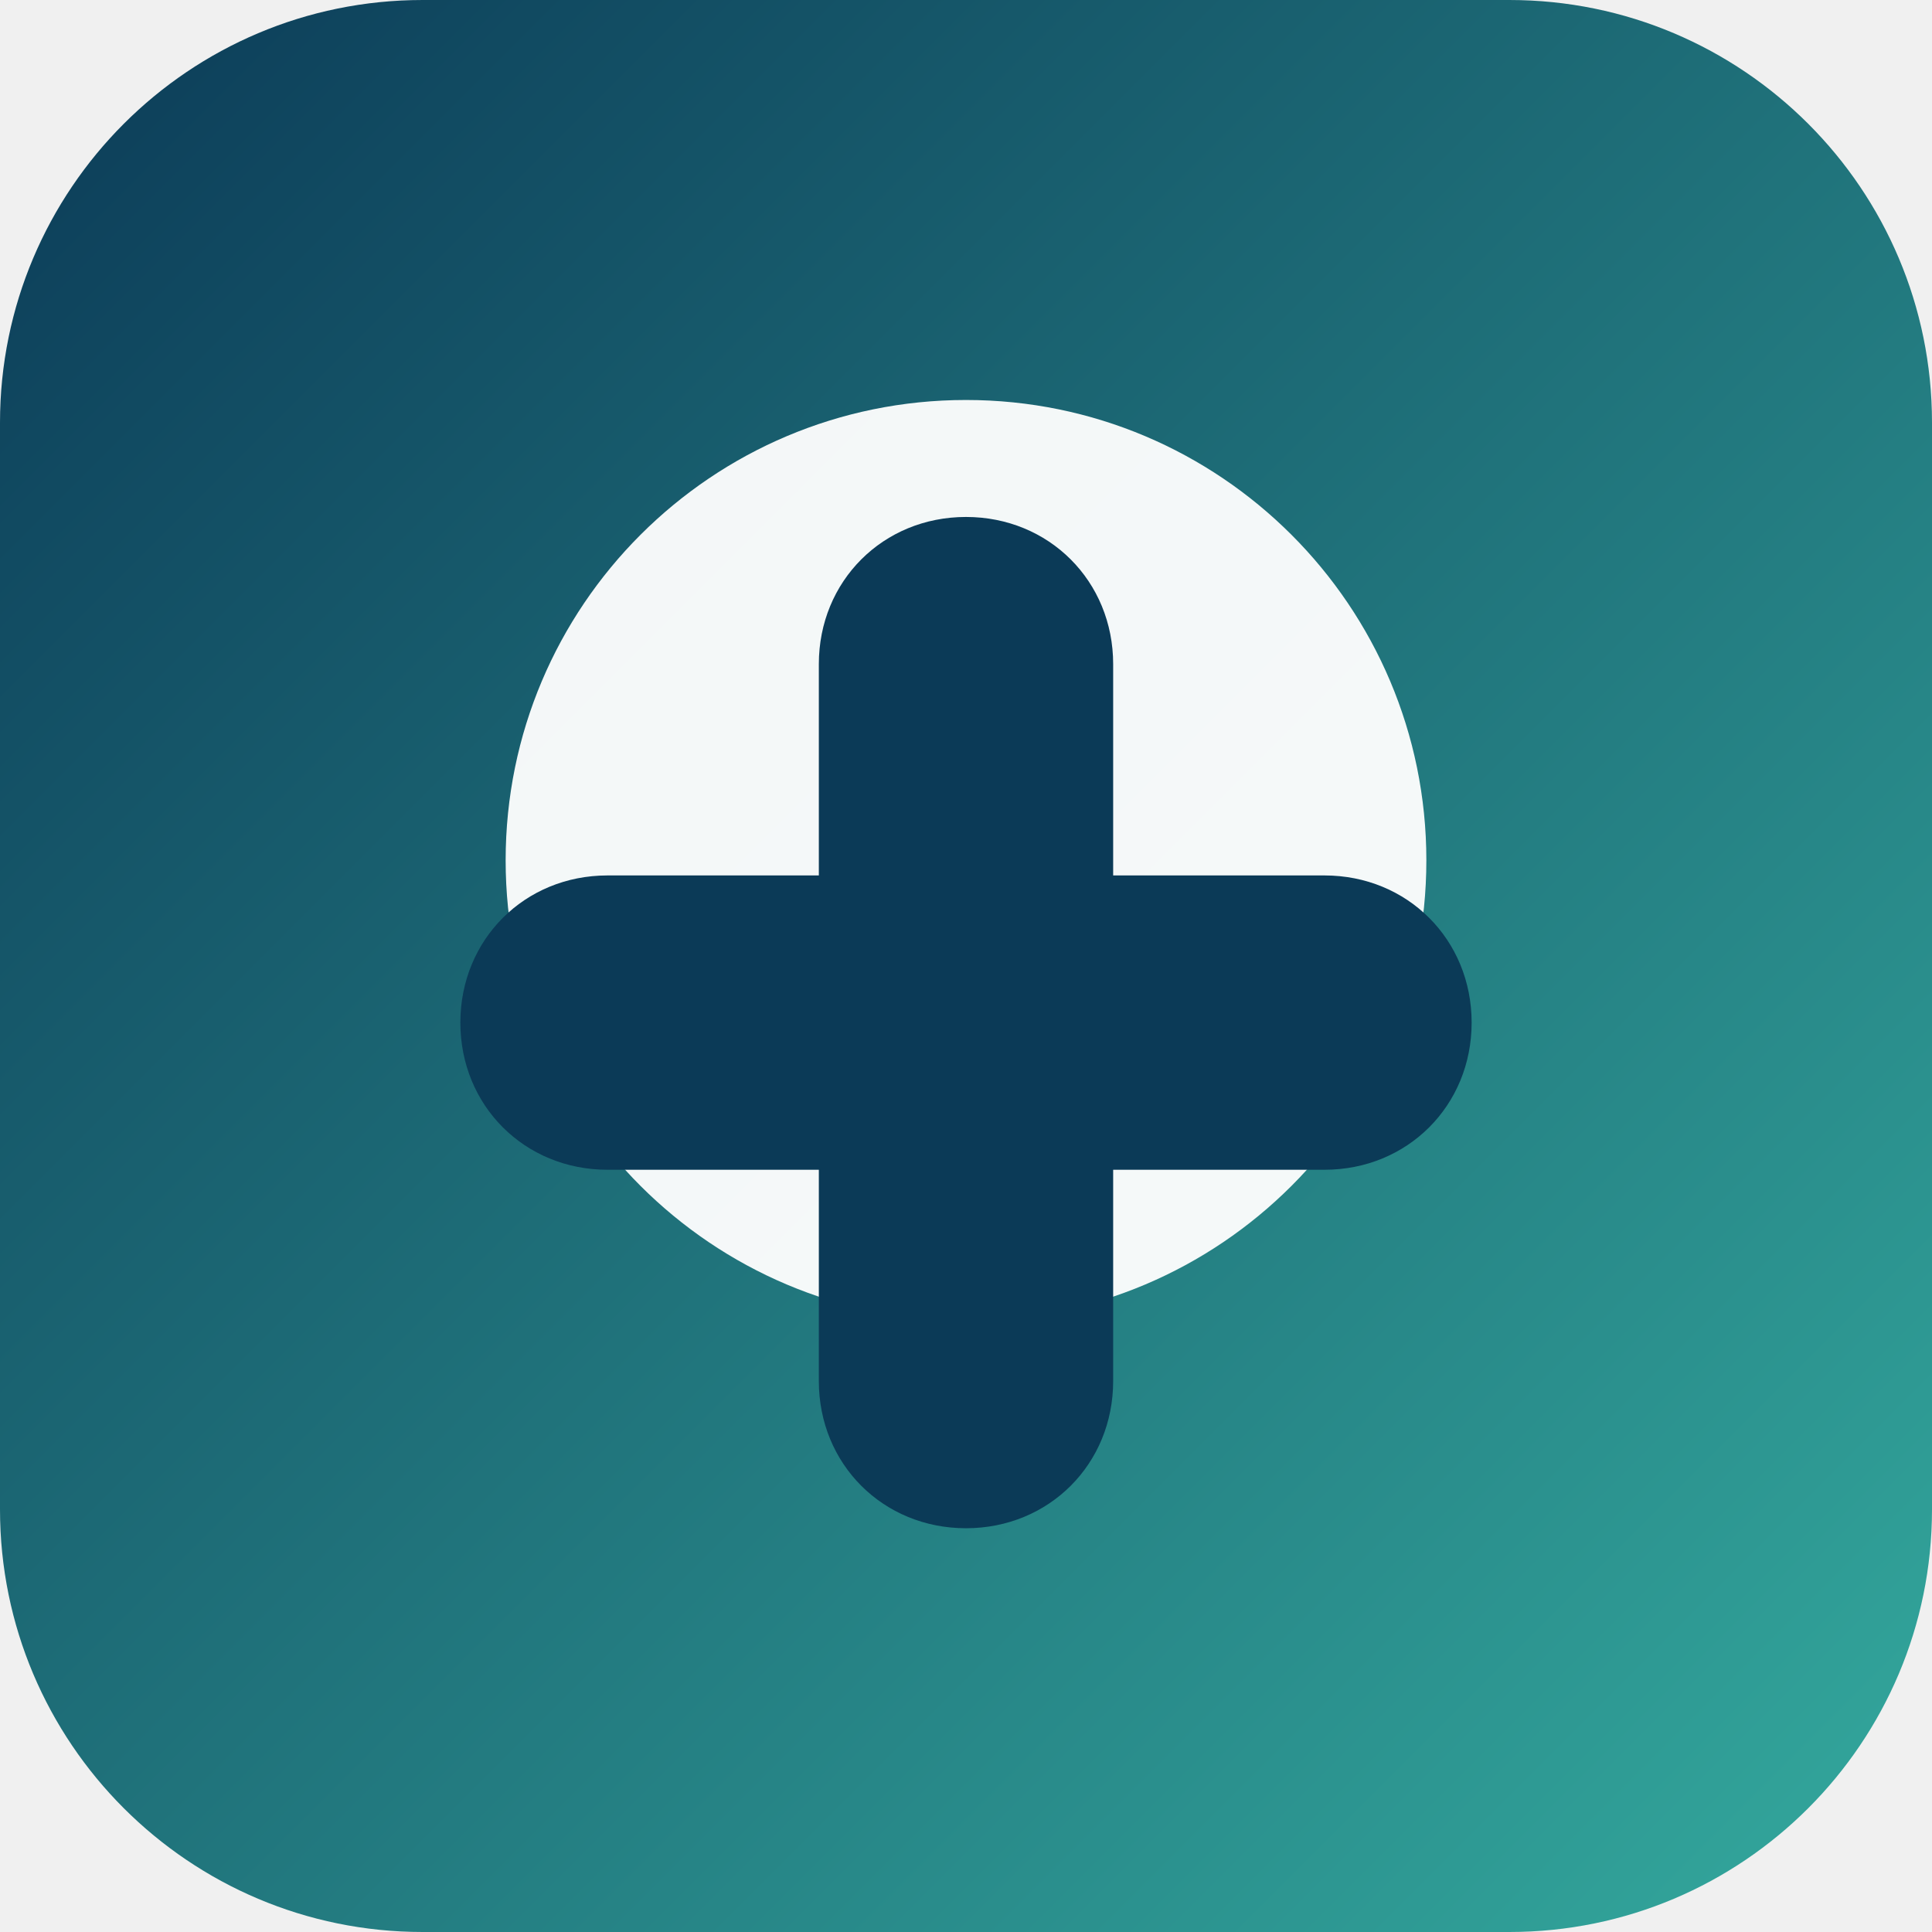
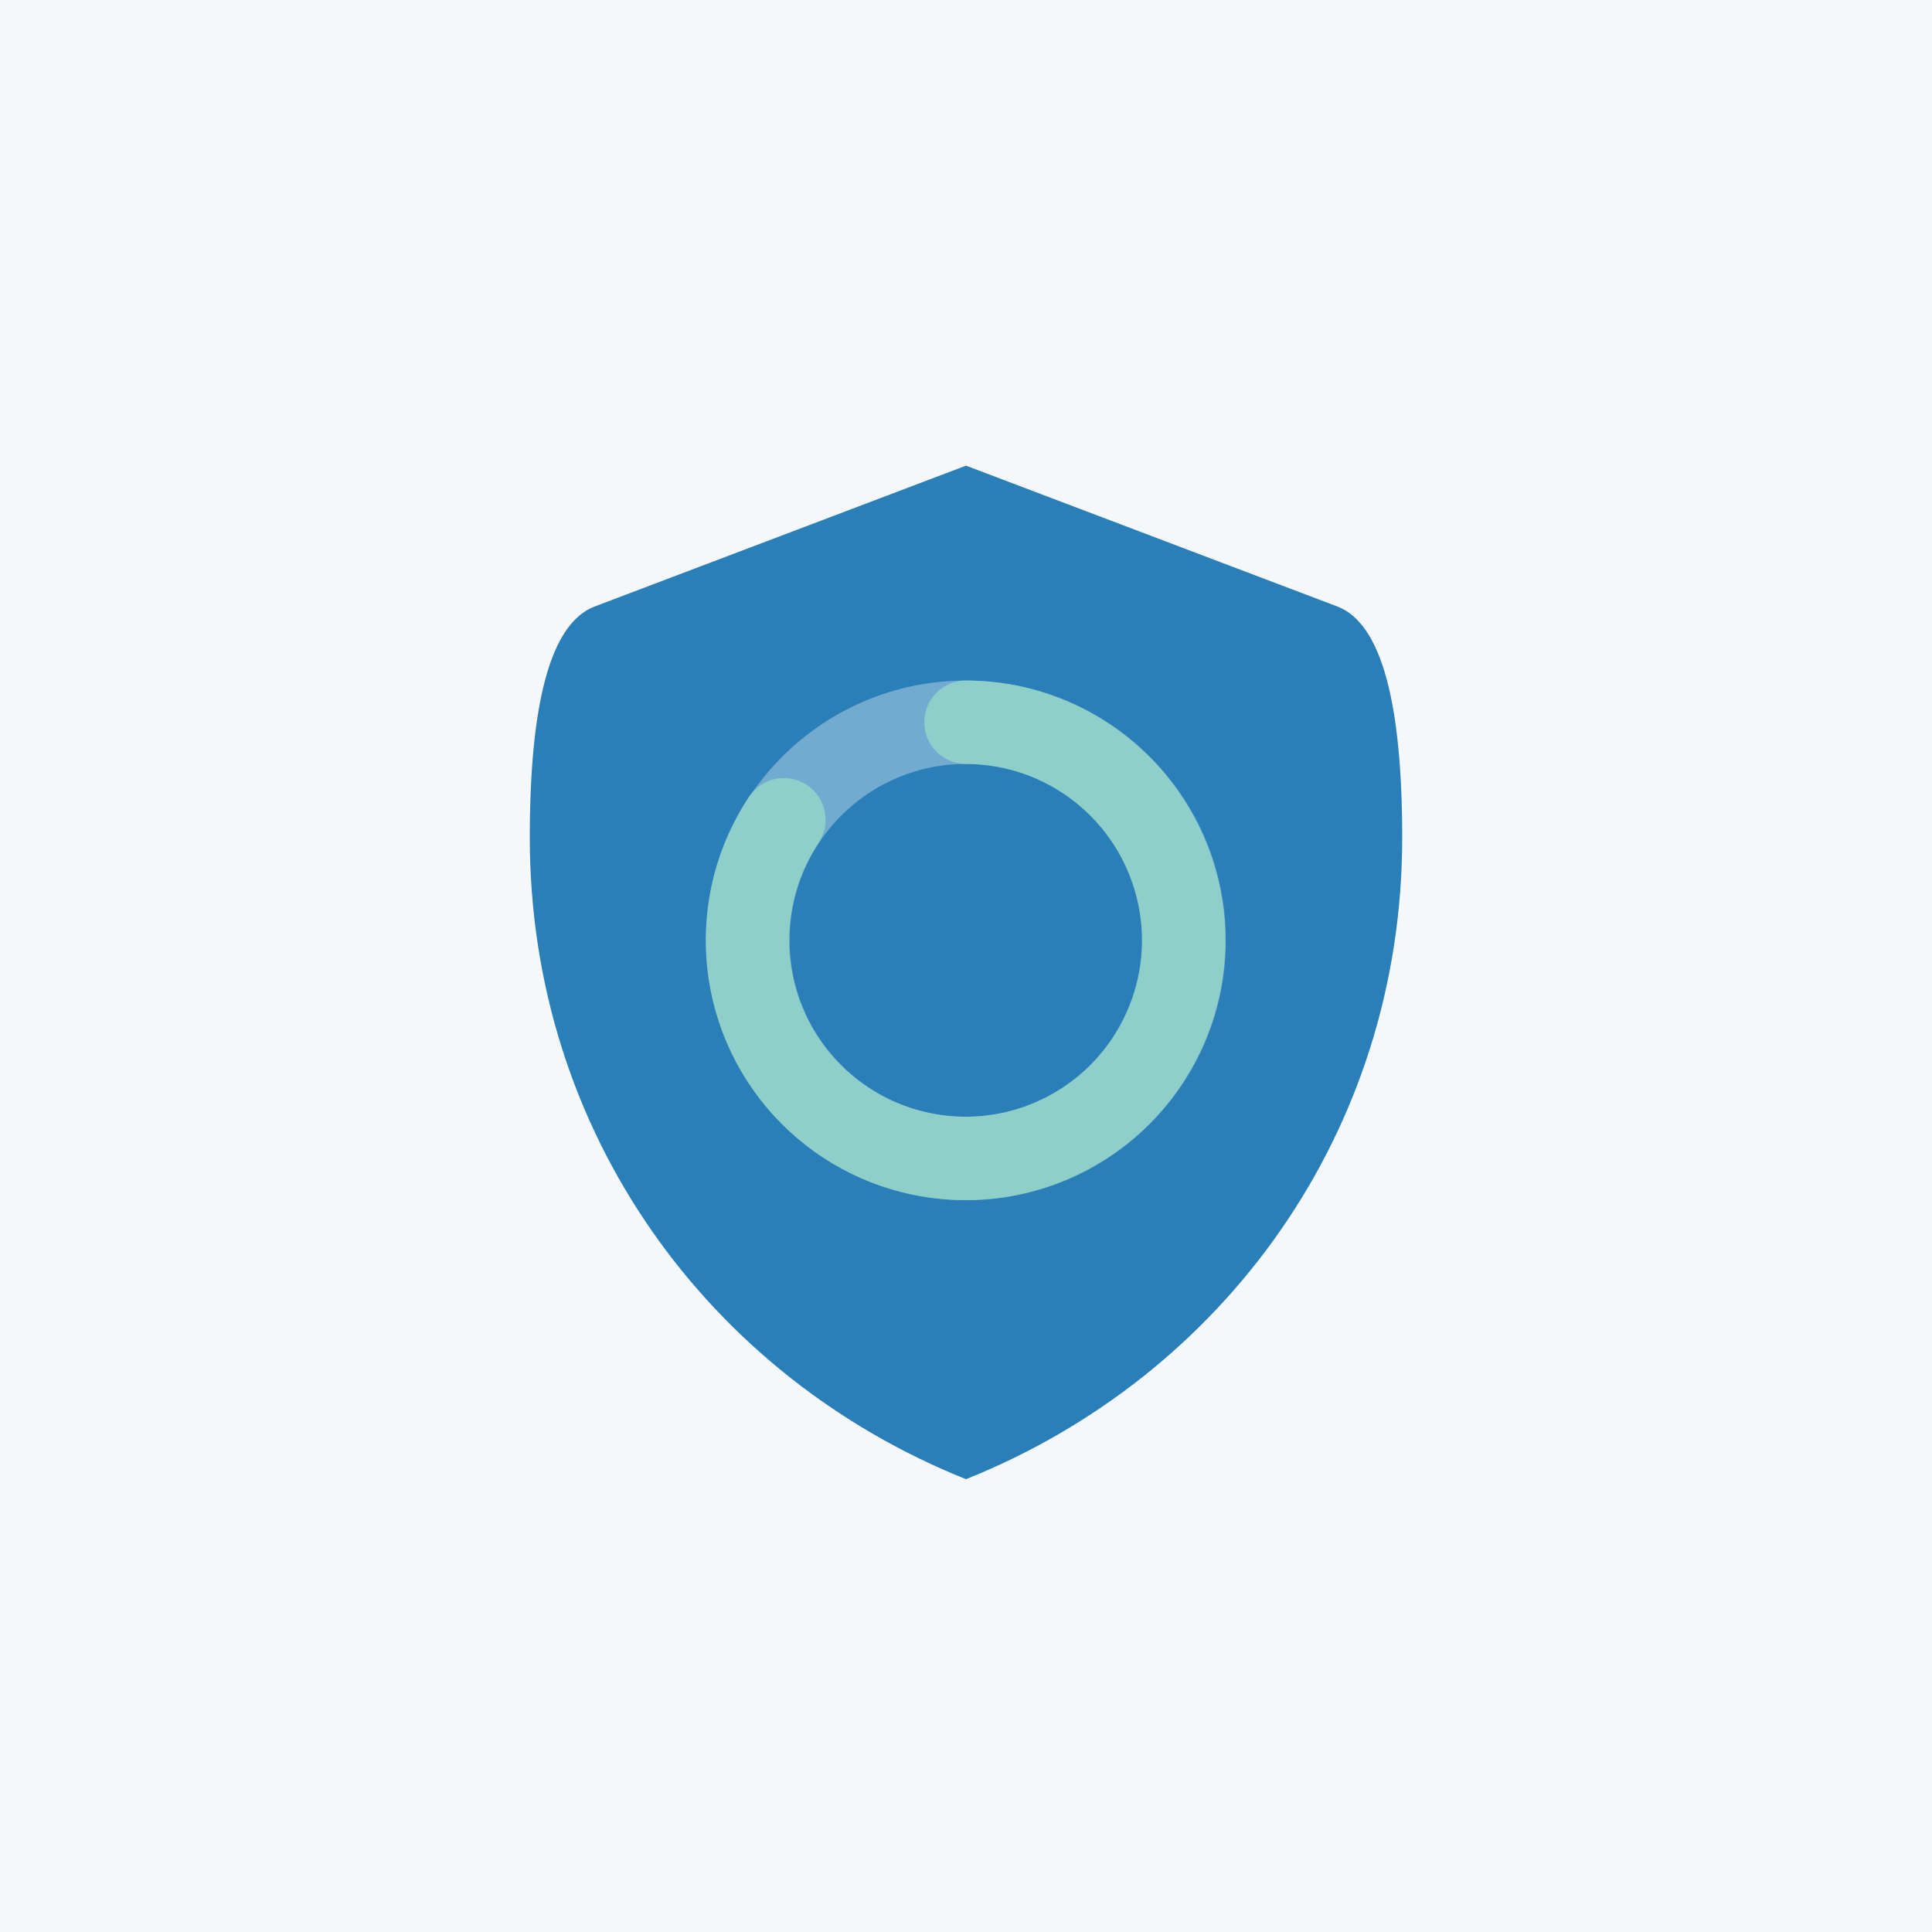
<svg xmlns="http://www.w3.org/2000/svg" viewBox="0 0 512 512" role="img" aria-labelledby="title">
-   <defs>
-     <linearGradient id="bg" x1="0" y1="0" x2="1" y2="1">
-       <stop offset="0%" stop-color="#0b3a57" />
-       <stop offset="100%" stop-color="#34aa9e" />
-     </linearGradient>
-   </defs>
-   <rect width="512" height="512" rx="112" fill="url(#bg)" />
-   <circle cx="256" cy="228" r="122" fill="#ffffff" opacity="0.95" />
-   <path d="M256 137c-22 0-39 17-39 39v56h-56c-22 0-39 17-39 39s17 39 39 39h56v56c0 22 17 39 39 39s39-17 39-39v-56h56c22 0 39-17 39-39s-17-39-39-39h-56v-56c0-22-17-39-39-39z" fill="#0b3a57" />
+   <rect width="512" height="512" fill="#F5F8FA" />
+   <g transform="translate(86,86) scale(3.4)" fill="none">
+     <path d="M50 11 L79 22 Q84 24 84 40 C84 63 70 82 50 90 C30 82 16 63 16 40 Q16 24 21 22 Z" fill="#2B7FB8" />
+     <circle cx="50" cy="48" r="17" stroke="#FFFFFF" stroke-opacity="0.34" stroke-width="6.5" />
+     <path d="M50 31a17 17 0 1 1 -14.2 7.6" stroke="#8FCFC9" stroke-width="6.5" stroke-linecap="round" />
+   </g>
</svg>
